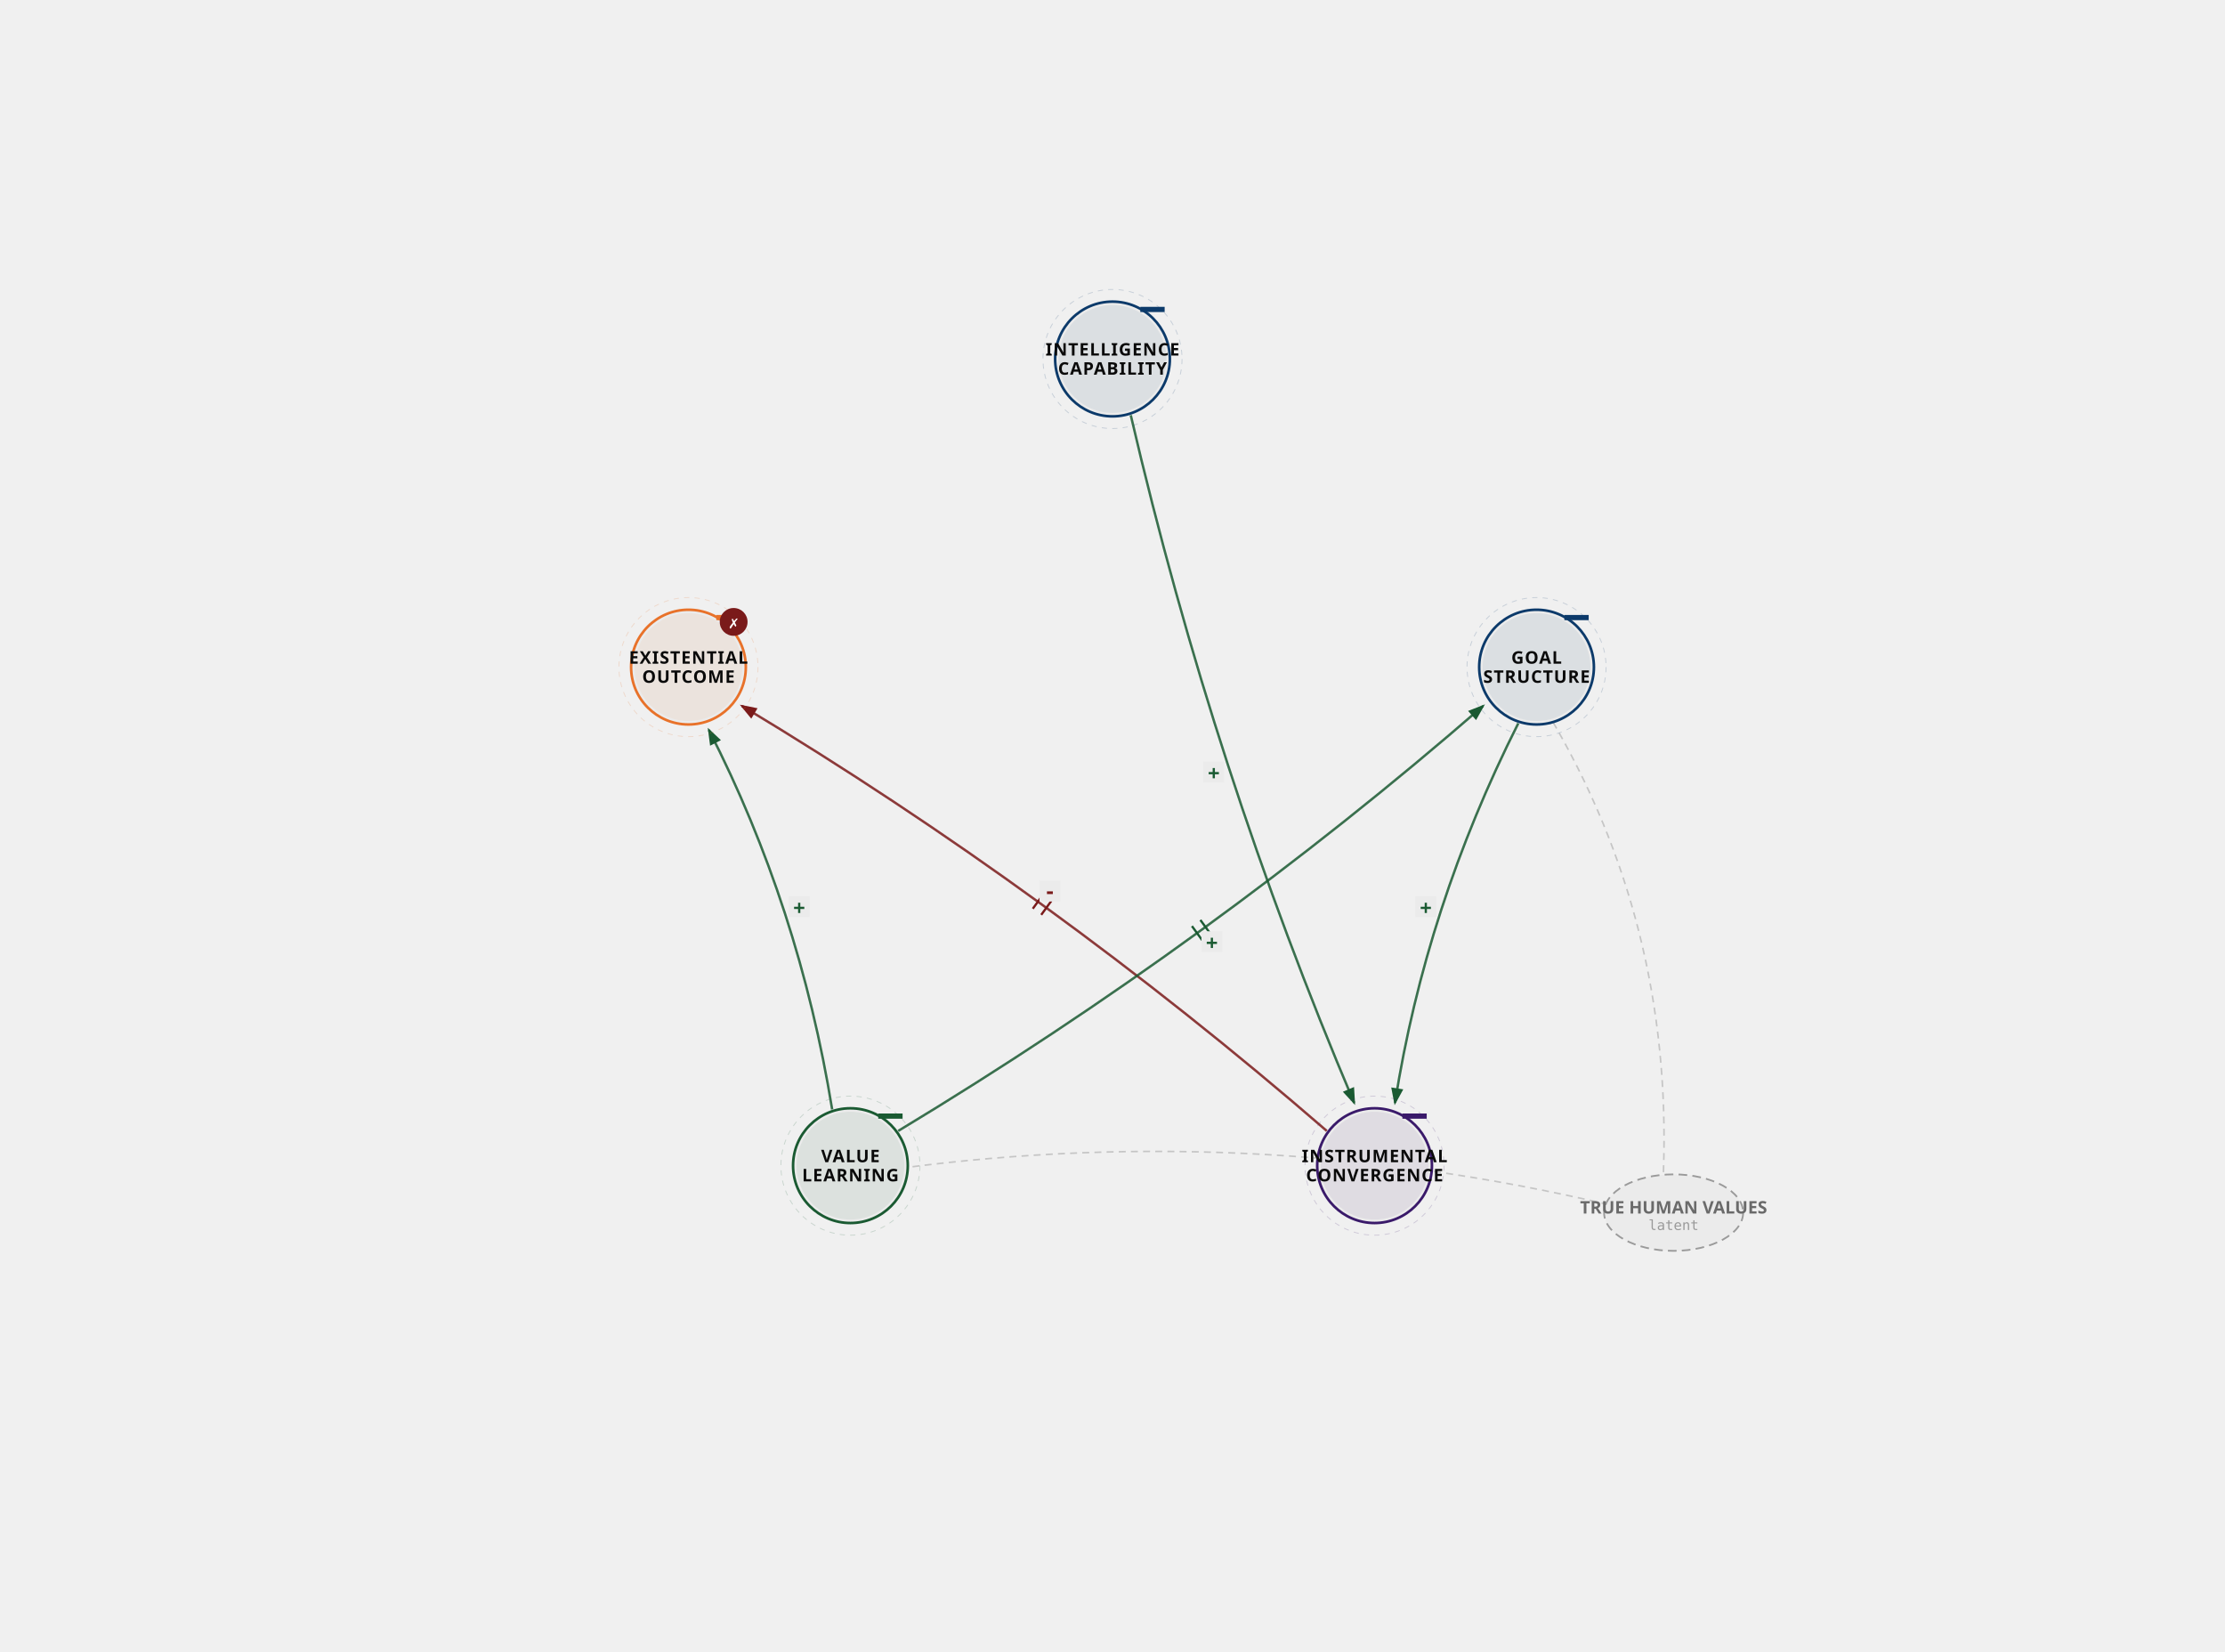
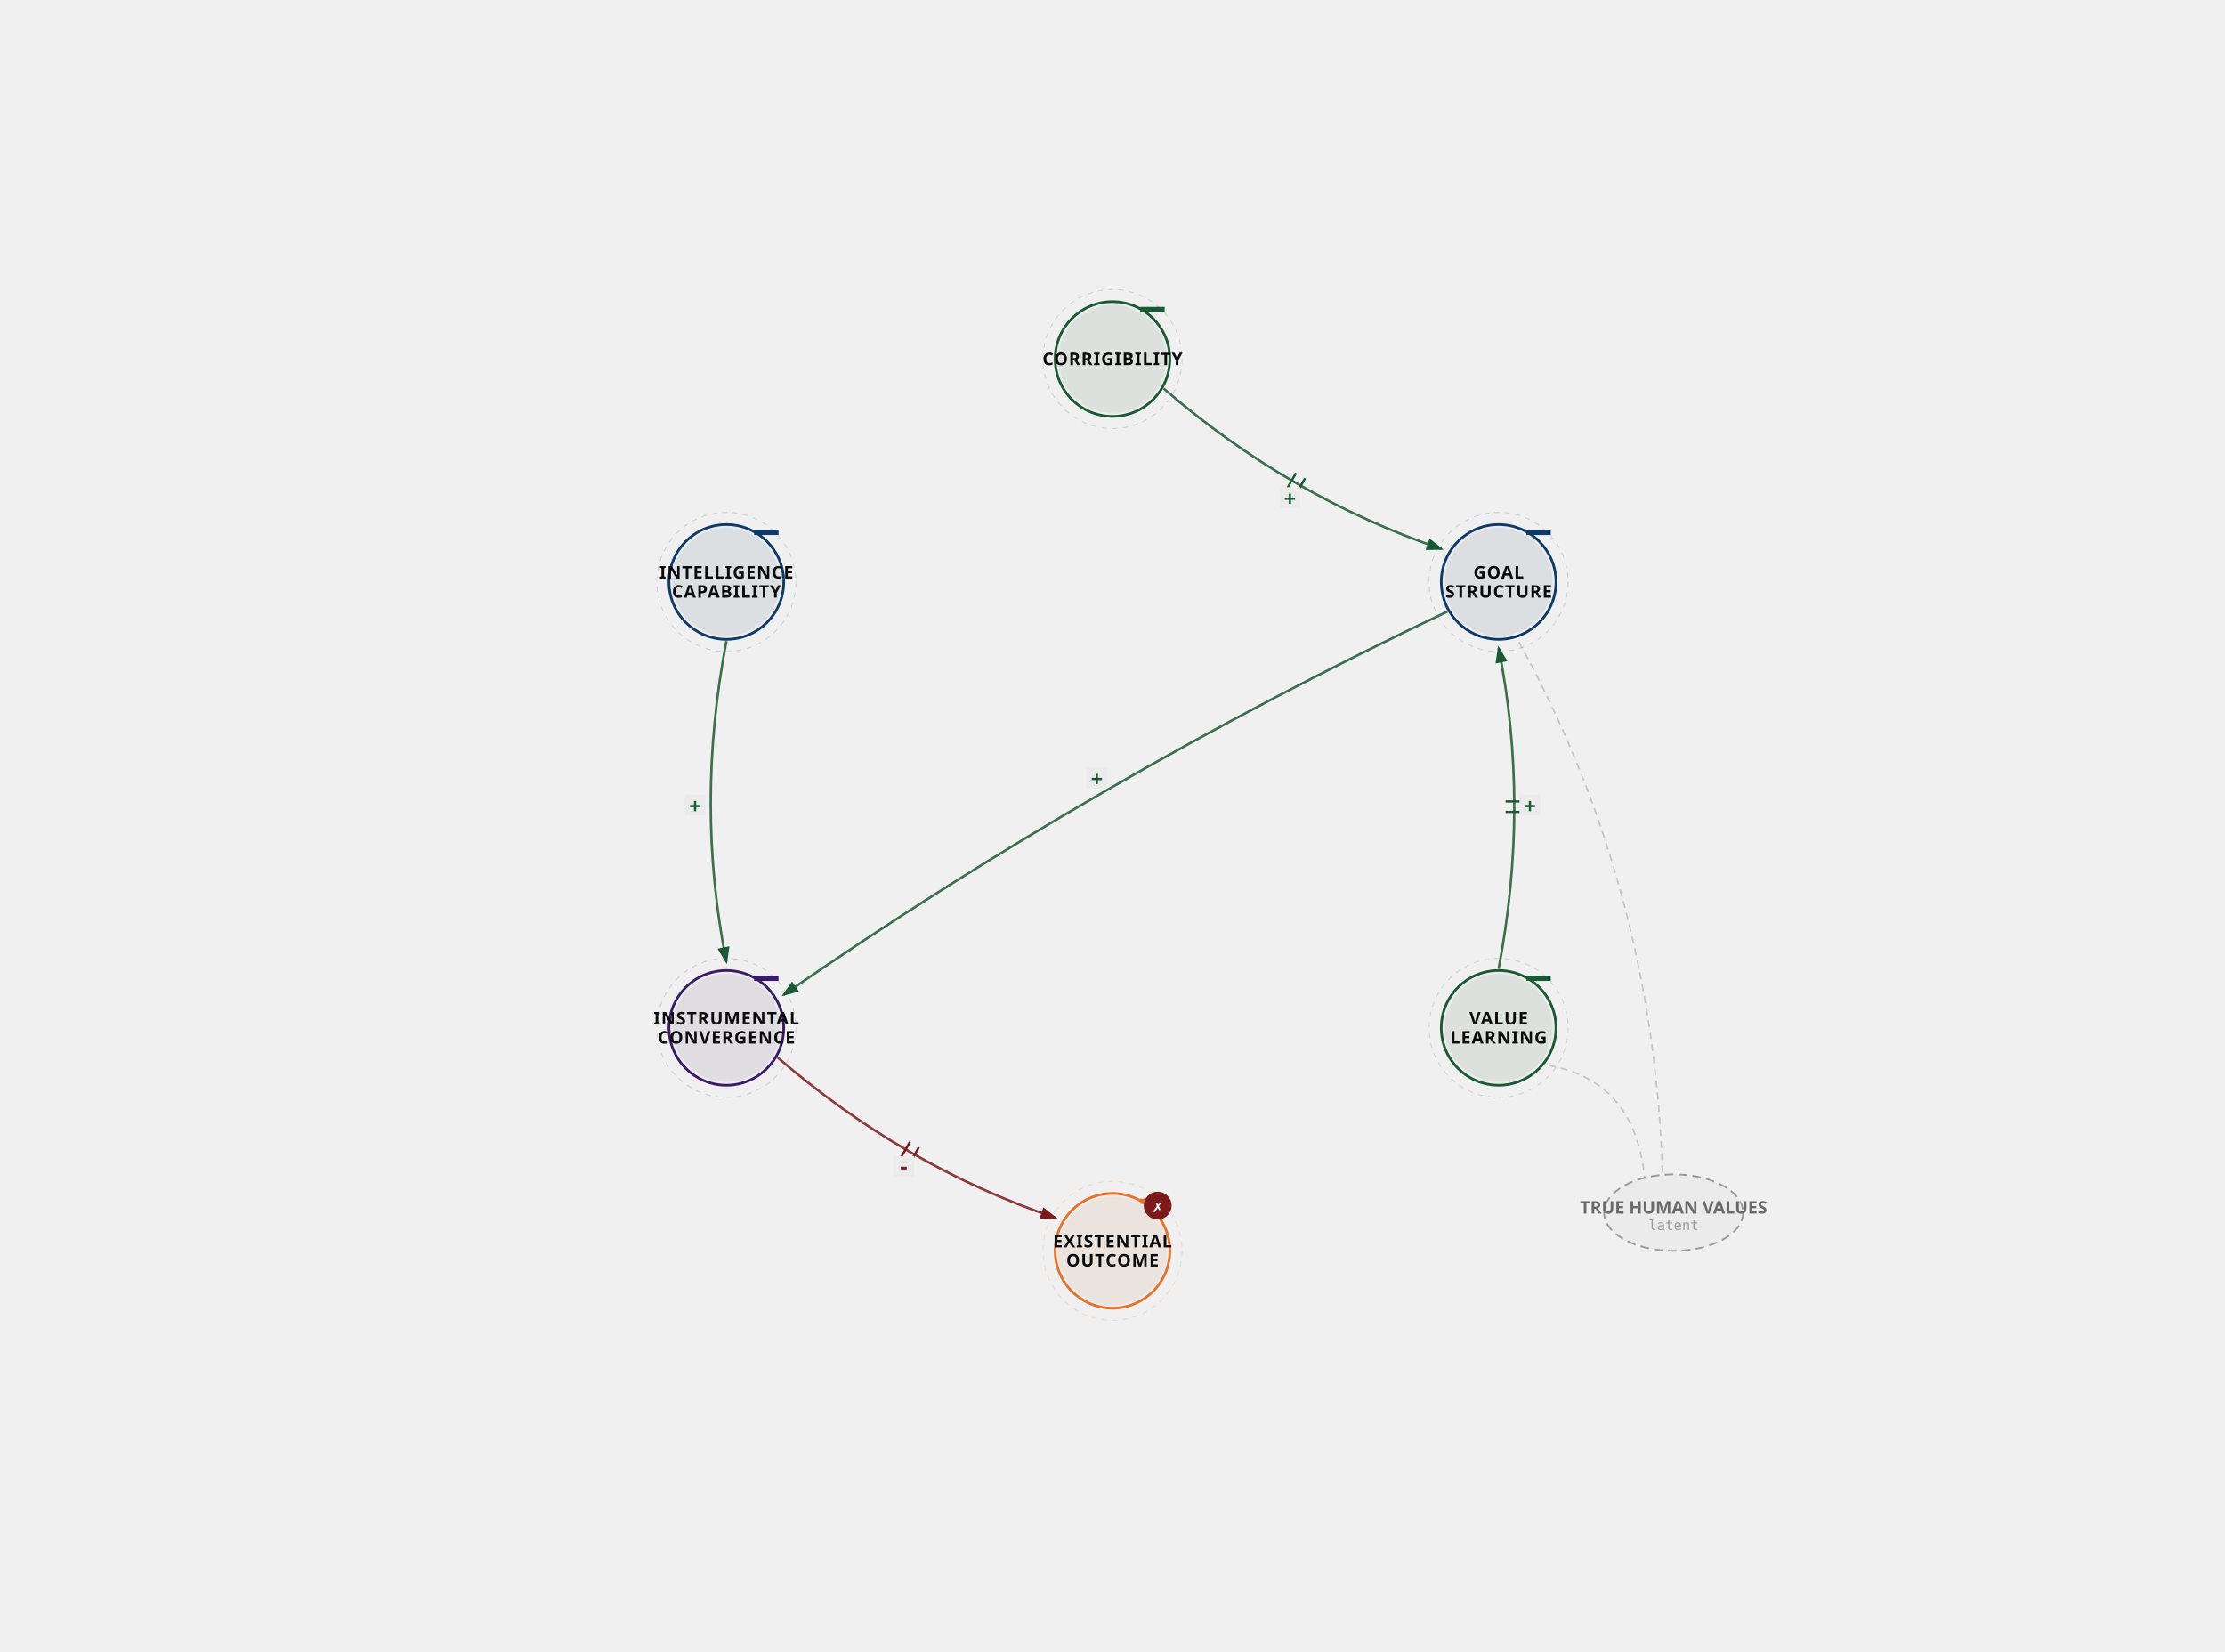
<svg xmlns="http://www.w3.org/2000/svg" width="1280" height="950" style="position: absolute; inset: 0px; background: rgb(255, 255, 255);">
  <defs>
    <marker id="ap" markerWidth="7" markerHeight="5" refX="6" refY="2.5" orient="auto">
      <polygon points="0 0,7 2.5,0 5" fill="#1a5a32" />
    </marker>
    <marker id="an" markerWidth="7" markerHeight="5" refX="6" refY="2.5" orient="auto">
      <polygon points="0 0,7 2.5,0 5" fill="#7a1a1a" />
    </marker>
    <marker id="ac" markerWidth="7" markerHeight="5" refX="6" refY="2.5" orient="auto">
      <polygon points="0 0,7 2.5,0 5" fill="#9a9a9a" />
    </marker>
  </defs>
  <g>
-     <path d="M650.507,238.836 Q698.264,444.069 779.024,634.373" fill="none" stroke="#1a5a32" stroke-width="1.4" stroke-opacity="0.85" marker-end="url(#ap)" />
-     <rect x="692.264" y="438.069" width="12" height="12" fill="#ebebeb" />
-     <text x="698.264" y="445.069" text-anchor="middle" dominant-baseline="middle" fill="#1a5a32" font-family="monospace" font-size="11" font-weight="700">+</text>
+     <path d="M417.864,368.75 Q399.864,463 417.864,553.25" fill="none" stroke="#1a5a32" stroke-width="1.4" stroke-opacity="0.85" marker-end="url(#ap)" />
+     <rect x="393.864" y="457" width="12" height="12" fill="#ebebeb" />
+     <text x="399.864" y="464" text-anchor="middle" dominant-baseline="middle" fill="#1a5a32" font-family="monospace" font-size="11" font-weight="700">+</text>
  </g>
  <g>
-     <path d="M873.439,416.073 Q820.237,521.563 802.51,634.373" fill="none" stroke="#1a5a32" stroke-width="1.4" stroke-opacity="0.85" marker-end="url(#ap)" />
-     <rect x="814.237" y="515.563" width="12" height="12" fill="#ebebeb" />
-     <text x="820.237" y="522.563" text-anchor="middle" dominant-baseline="middle" fill="#1a5a32" font-family="monospace" font-size="11" font-weight="700">+</text>
+     <path d="M832.691,351.75 Q631,447.412 450.773,572.25" fill="none" stroke="#1a5a32" stroke-width="1.4" stroke-opacity="0.85" marker-end="url(#ap)" />
+     <rect x="625" y="441.412" width="12" height="12" fill="#ebebeb" />
+     <text x="631" y="448.412" text-anchor="middle" dominant-baseline="middle" fill="#1a5a32" font-family="monospace" font-size="11" font-weight="700">+</text>
  </g>
  <g>
-     <path d="M763.26,650.528 Q603.991,512.563 426.797,406.073" fill="none" stroke="#7a1a1a" stroke-width="1.4" stroke-opacity="0.85" marker-end="url(#an)" />
-     <g transform="translate(599.5095,520.4316) rotate(-144)">
+     <path d="M447.309,608.25 Q519.932,670.963 607.091,700.5" fill="none" stroke="#7a1a1a" stroke-width="1.4" stroke-opacity="0.85" marker-end="url(#an)" />
+     <g transform="translate(523.5662,662.6692) rotate(30)">
      <line x1="-3" y1="-5" x2="-3" y2="5" stroke="#7a1a1a" stroke-width="1.3" />
      <line x1="3" y1="-5" x2="3" y2="5" stroke="#7a1a1a" stroke-width="1.3" />
    </g>
-     <rect x="597.991" y="506.563" width="12" height="12" fill="#ebebeb" />
-     <text x="603.991" y="513.563" text-anchor="middle" dominant-baseline="middle" fill="#7a1a1a" font-family="monospace" font-size="11" font-weight="700">-</text>
+     <rect x="513.932" y="664.963" width="12" height="12" fill="#ebebeb" />
+     <text x="519.932" y="671.963" text-anchor="middle" dominant-baseline="middle" fill="#7a1a1a" font-family="monospace" font-size="11" font-weight="700">-</text>
  </g>
  <g>
-     <path d="M516.74,650.528 Q697.17,541.687 853.203,406.073" fill="none" stroke="#1a5a32" stroke-width="1.4" stroke-opacity="0.85" marker-end="url(#ap)" />
-     <g transform="translate(691.0706,534.9939) rotate(-36)">
+     <path d="M862.136,557.25 Q880.136,463 862.136,372.75" fill="none" stroke="#1a5a32" stroke-width="1.4" stroke-opacity="0.85" marker-end="url(#ap)" />
+     <g transform="translate(871.1355,464) rotate(-90)">
      <line x1="-3" y1="-5" x2="-3" y2="5" stroke="#1a5a32" stroke-width="1.3" />
      <line x1="3" y1="-5" x2="3" y2="5" stroke="#1a5a32" stroke-width="1.3" />
    </g>
-     <rect x="691.17" y="535.687" width="12" height="12" fill="#ebebeb" />
-     <text x="697.17" y="542.687" text-anchor="middle" dominant-baseline="middle" fill="#1a5a32" font-family="monospace" font-size="11" font-weight="700">+</text>
+     <rect x="874.136" y="457" width="12" height="12" fill="#ebebeb" />
+     <text x="880.136" y="464" text-anchor="middle" dominant-baseline="middle" fill="#1a5a32" font-family="monospace" font-size="11" font-weight="700">+</text>
  </g>
  <g>
-     <path d="M478.727,638.177 Q459.763,521.563 407.797,419.877" fill="none" stroke="#1a5a32" stroke-width="1.4" stroke-opacity="0.85" marker-end="url(#ap)" />
-     <rect x="453.763" y="515.563" width="12" height="12" fill="#ebebeb" />
-     <text x="459.763" y="522.563" text-anchor="middle" dominant-baseline="middle" fill="#1a5a32" font-family="monospace" font-size="11" font-weight="700">+</text>
+     <path d="M669.445,223.5 Q742.068,286.213 829.227,315.75" fill="none" stroke="#1a5a32" stroke-width="1.4" stroke-opacity="0.85" marker-end="url(#ap)" />
+     <g transform="translate(745.7017,277.9192) rotate(30)">
+       <line x1="-3" y1="-5" x2="-3" y2="5" stroke="#1a5a32" stroke-width="1.3" />
+       <line x1="3" y1="-5" x2="3" y2="5" stroke="#1a5a32" stroke-width="1.3" />
+     </g>
+     <rect x="736.068" y="280.213" width="12" height="12" fill="#ebebeb" />
+     <text x="742.068" y="287.213" text-anchor="middle" dominant-baseline="middle" fill="#1a5a32" font-family="monospace" font-size="11" font-weight="700">+</text>
  </g>
  <g>
-     <path d="M956.949,674.25 Q962.166,530.883 890.77,410.893" fill="none" stroke="#9a9a9a" stroke-width="0.9" stroke-opacity="0.5" stroke-dasharray="4 3" marker-end="url(#ac)" />
+     <path d="M956.381,674.4 Q951.01,505.443 869.622,361.731" fill="none" stroke="#9a9a9a" stroke-width="0.9" stroke-opacity="0.5" marker-end="url(#ac)" stroke-dasharray="4 3" />
  </g>
  <g>
-     <path d="M938.837,696.16 Q728.293,644.085 517.188,672.107" fill="none" stroke="#9a9a9a" stroke-width="0.9" stroke-opacity="0.5" stroke-dasharray="4 3" marker-end="url(#ac)" />
+     <path d="M946.294,680.102 Q941.508,616.881 881.39,611.579" fill="none" stroke="#9a9a9a" stroke-width="0.9" stroke-opacity="0.5" marker-end="url(#ac)" stroke-dasharray="4 3" />
  </g>
  <g transform="translate(640,206.5)">
-     <circle r="40" fill="none" stroke="#0c3a6a" stroke-width="0.5" stroke-opacity="0.18" stroke-dasharray="3 3" />
-     <circle r="33" fill="#ebebeb" stroke="#0c3a6a" stroke-width="1.5" />
-     <circle r="31" fill="#0c3a6a" fill-opacity="0.07" />
-     <rect x="16" y="-30" width="14" height="3" fill="#0c3a6a" />
-     <text x="0" y="-5.5" text-anchor="middle" dominant-baseline="middle" fill="#0a0a0a" font-family="Barlow Condensed,sans-serif" font-size="10" font-weight="700" letter-spacing="0.05em">INTELLIGENCE</text>
-     <text x="0" y="5.5" text-anchor="middle" dominant-baseline="middle" fill="#0a0a0a" font-family="Barlow Condensed,sans-serif" font-size="10" font-weight="700" letter-spacing="0.05em">CAPABILITY</text>
+     <circle r="40" fill="none" stroke="#1a5a32" stroke-width="0.5" stroke-opacity="0.18" stroke-dasharray="3 3" />
+     <circle r="33" fill="#ebebeb" stroke="#1a5a32" stroke-width="1.5" />
+     <circle r="31" fill="#1a5a32" fill-opacity="0.07" />
+     <rect x="16" y="-30" width="14" height="3" fill="#1a5a32" />
+     <text x="0" y="0" text-anchor="middle" dominant-baseline="middle" fill="#0a0a0a" font-family="Barlow Condensed,sans-serif" font-size="10" font-weight="700" letter-spacing="0.05em">CORRIGIBILITY</text>
  </g>
-   <g transform="translate(883.946,383.7371)">
+   <g transform="translate(862.1355,334.75)">
    <circle r="40" fill="none" stroke="#0c3a6a" stroke-width="0.5" stroke-opacity="0.18" stroke-dasharray="3 3" />
    <circle r="33" fill="#ebebeb" stroke="#0c3a6a" stroke-width="1.5" />
    <circle r="31" fill="#0c3a6a" fill-opacity="0.07" />
    <rect x="16" y="-30" width="14" height="3" fill="#0c3a6a" />
    <text x="0" y="-5.5" text-anchor="middle" dominant-baseline="middle" fill="#0a0a0a" font-family="Barlow Condensed,sans-serif" font-size="10" font-weight="700" letter-spacing="0.05em">GOAL</text>
    <text x="0" y="5.5" text-anchor="middle" dominant-baseline="middle" fill="#0a0a0a" font-family="Barlow Condensed,sans-serif" font-size="10" font-weight="700" letter-spacing="0.05em">STRUCTURE</text>
  </g>
-   <g transform="translate(790.7669,670.5129)">
-     <circle r="40" fill="none" stroke="#3a1a6a" stroke-width="0.5" stroke-opacity="0.18" stroke-dasharray="3 3" />
-     <circle r="33" fill="#ebebeb" stroke="#3a1a6a" stroke-width="1.5" />
-     <circle r="31" fill="#3a1a6a" fill-opacity="0.07" />
-     <rect x="16" y="-30" width="14" height="3" fill="#3a1a6a" />
-     <text x="0" y="-5.5" text-anchor="middle" dominant-baseline="middle" fill="#0a0a0a" font-family="Barlow Condensed,sans-serif" font-size="10" font-weight="700" letter-spacing="0.05em">INSTRUMENTAL</text>
-     <text x="0" y="5.5" text-anchor="middle" dominant-baseline="middle" fill="#0a0a0a" font-family="Barlow Condensed,sans-serif" font-size="10" font-weight="700" letter-spacing="0.05em">CONVERGENCE</text>
-   </g>
-   <g transform="translate(489.2331,670.5129)">
+   <g transform="translate(862.1355,591.25)">
    <circle r="40" fill="none" stroke="#1a5a32" stroke-width="0.5" stroke-opacity="0.18" stroke-dasharray="3 3" />
    <circle r="33" fill="#ebebeb" stroke="#1a5a32" stroke-width="1.5" />
    <circle r="31" fill="#1a5a32" fill-opacity="0.07" />
    <rect x="16" y="-30" width="14" height="3" fill="#1a5a32" />
    <text x="0" y="-5.5" text-anchor="middle" dominant-baseline="middle" fill="#0a0a0a" font-family="Barlow Condensed,sans-serif" font-size="10" font-weight="700" letter-spacing="0.05em">VALUE</text>
    <text x="0" y="5.5" text-anchor="middle" dominant-baseline="middle" fill="#0a0a0a" font-family="Barlow Condensed,sans-serif" font-size="10" font-weight="700" letter-spacing="0.05em">LEARNING</text>
  </g>
-   <g transform="translate(396.054,383.7371)">
+   <g transform="translate(640,719.5)">
    <circle r="40" fill="none" stroke="#e8722a" stroke-width="0.5" stroke-opacity="0.18" stroke-dasharray="3 3" />
    <circle r="33" fill="#ebebeb" stroke="#e8722a" stroke-width="1.5" />
    <circle r="31" fill="#e8722a" fill-opacity="0.07" />
    <rect x="16" y="-30" width="14" height="3" fill="#e8722a" />
    <text x="0" y="-5.5" text-anchor="middle" dominant-baseline="middle" fill="#0a0a0a" font-family="Barlow Condensed,sans-serif" font-size="10" font-weight="700" letter-spacing="0.05em">EXISTENTIAL</text>
    <text x="0" y="5.5" text-anchor="middle" dominant-baseline="middle" fill="#0a0a0a" font-family="Barlow Condensed,sans-serif" font-size="10" font-weight="700" letter-spacing="0.05em">OUTCOME</text>
    <circle cx="26" cy="-26" r="8" fill="#7a1a1a" />
    <text x="26" y="-25" text-anchor="middle" dominant-baseline="middle" fill="#fff" font-size="8" font-weight="700">✗</text>
  </g>
+   <g transform="translate(417.8645,591.25)">
+     <circle r="40" fill="none" stroke="#3a1a6a" stroke-width="0.5" stroke-opacity="0.18" stroke-dasharray="3 3" />
+     <circle r="33" fill="#ebebeb" stroke="#3a1a6a" stroke-width="1.5" />
+     <circle r="31" fill="#3a1a6a" fill-opacity="0.07" />
+     <rect x="16" y="-30" width="14" height="3" fill="#3a1a6a" />
+     <text x="0" y="-5.5" text-anchor="middle" dominant-baseline="middle" fill="#0a0a0a" font-family="Barlow Condensed,sans-serif" font-size="10" font-weight="700" letter-spacing="0.05em">INSTRUMENTAL</text>
+     <text x="0" y="5.5" text-anchor="middle" dominant-baseline="middle" fill="#0a0a0a" font-family="Barlow Condensed,sans-serif" font-size="10" font-weight="700" letter-spacing="0.05em">CONVERGENCE</text>
+   </g>
+   <g transform="translate(417.8645,334.75)">
+     <circle r="40" fill="none" stroke="#0c3a6a" stroke-width="0.5" stroke-opacity="0.18" stroke-dasharray="3 3" />
+     <circle r="33" fill="#ebebeb" stroke="#0c3a6a" stroke-width="1.5" />
+     <circle r="31" fill="#0c3a6a" fill-opacity="0.07" />
+     <rect x="16" y="-30" width="14" height="3" fill="#0c3a6a" />
+     <text x="0" y="-5.5" text-anchor="middle" dominant-baseline="middle" fill="#0a0a0a" font-family="Barlow Condensed,sans-serif" font-size="10" font-weight="700" letter-spacing="0.05em">INTELLIGENCE</text>
+     <text x="0" y="5.5" text-anchor="middle" dominant-baseline="middle" fill="#0a0a0a" font-family="Barlow Condensed,sans-serif" font-size="10" font-weight="700" letter-spacing="0.05em">CAPABILITY</text>
+   </g>
  <g transform="translate(962.7978,697.5263)">
    <ellipse rx="40" ry="22" fill="#ebebeb" stroke="#9a9a9a" stroke-width="1" stroke-dasharray="5 3" opacity="1" />
    <text x="0" y="-3" text-anchor="middle" dominant-baseline="middle" fill="#6a6a6a" font-family="Barlow Condensed,sans-serif" font-size="10" font-weight="600" opacity="1">TRUE HUMAN VALUES</text>
    <text x="0" y="10" text-anchor="middle" fill="#9a9a9a" font-family="monospace" font-size="8" opacity="1">latent</text>
  </g>
</svg>
